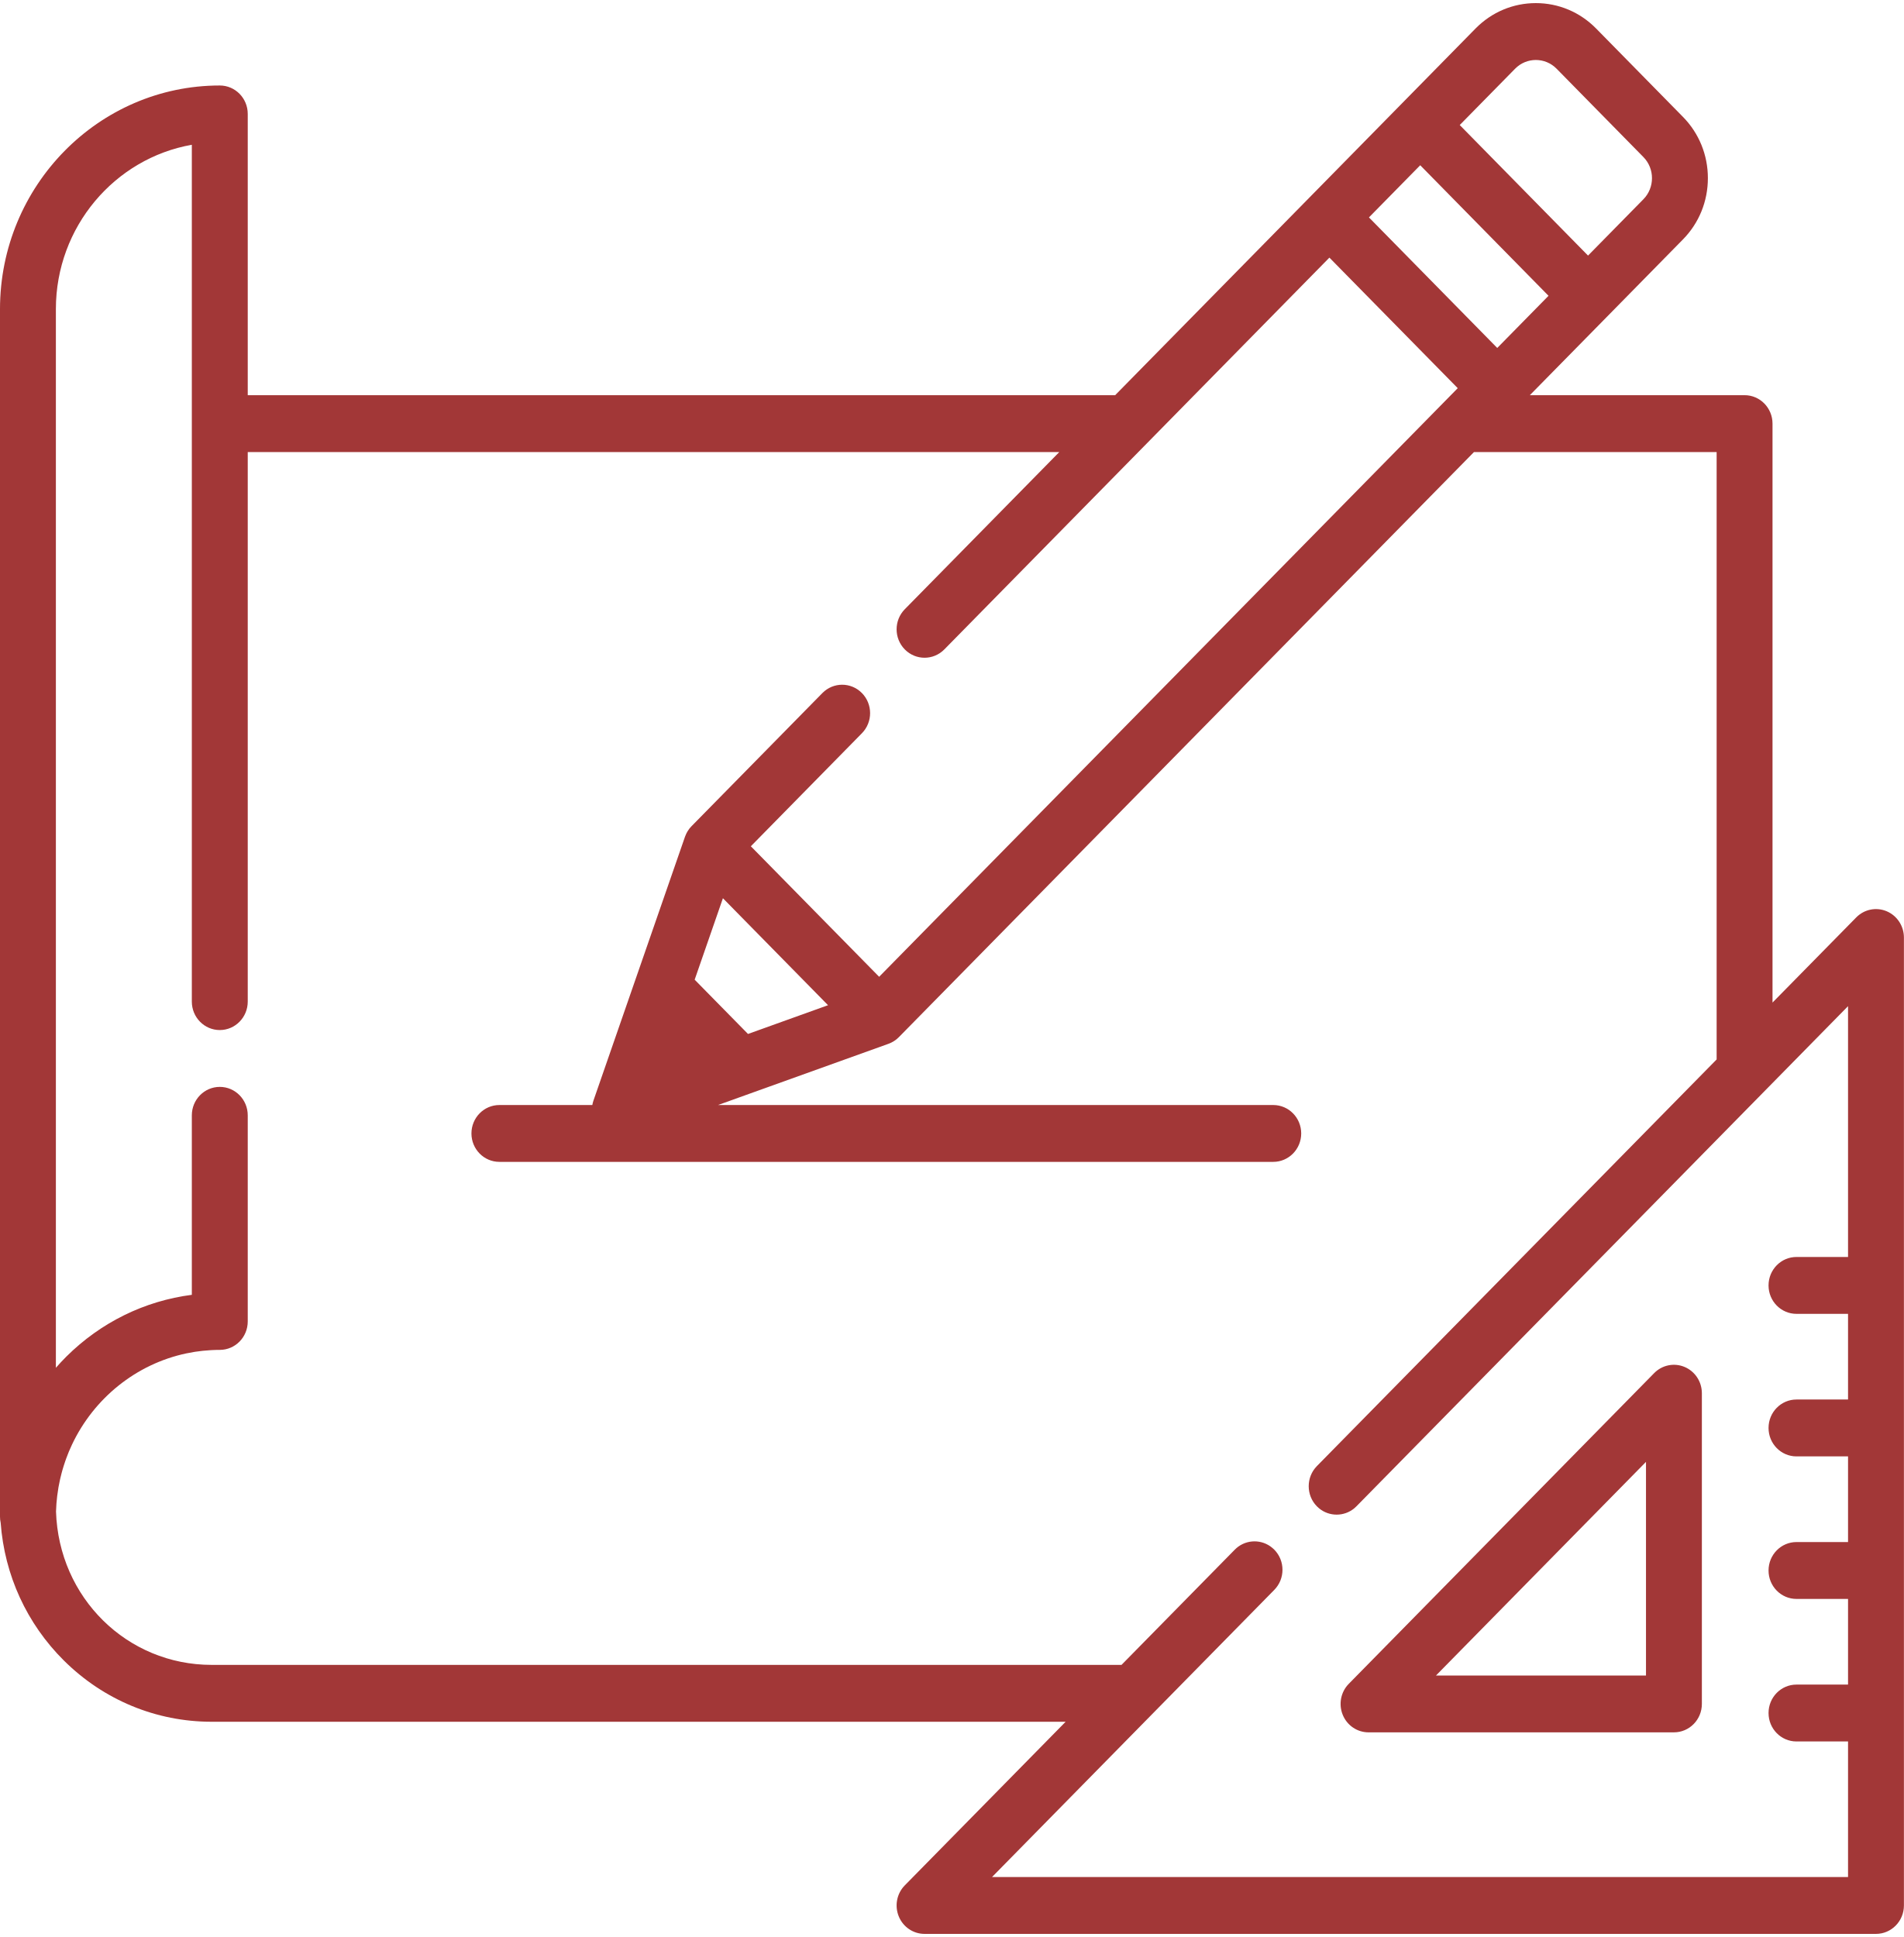
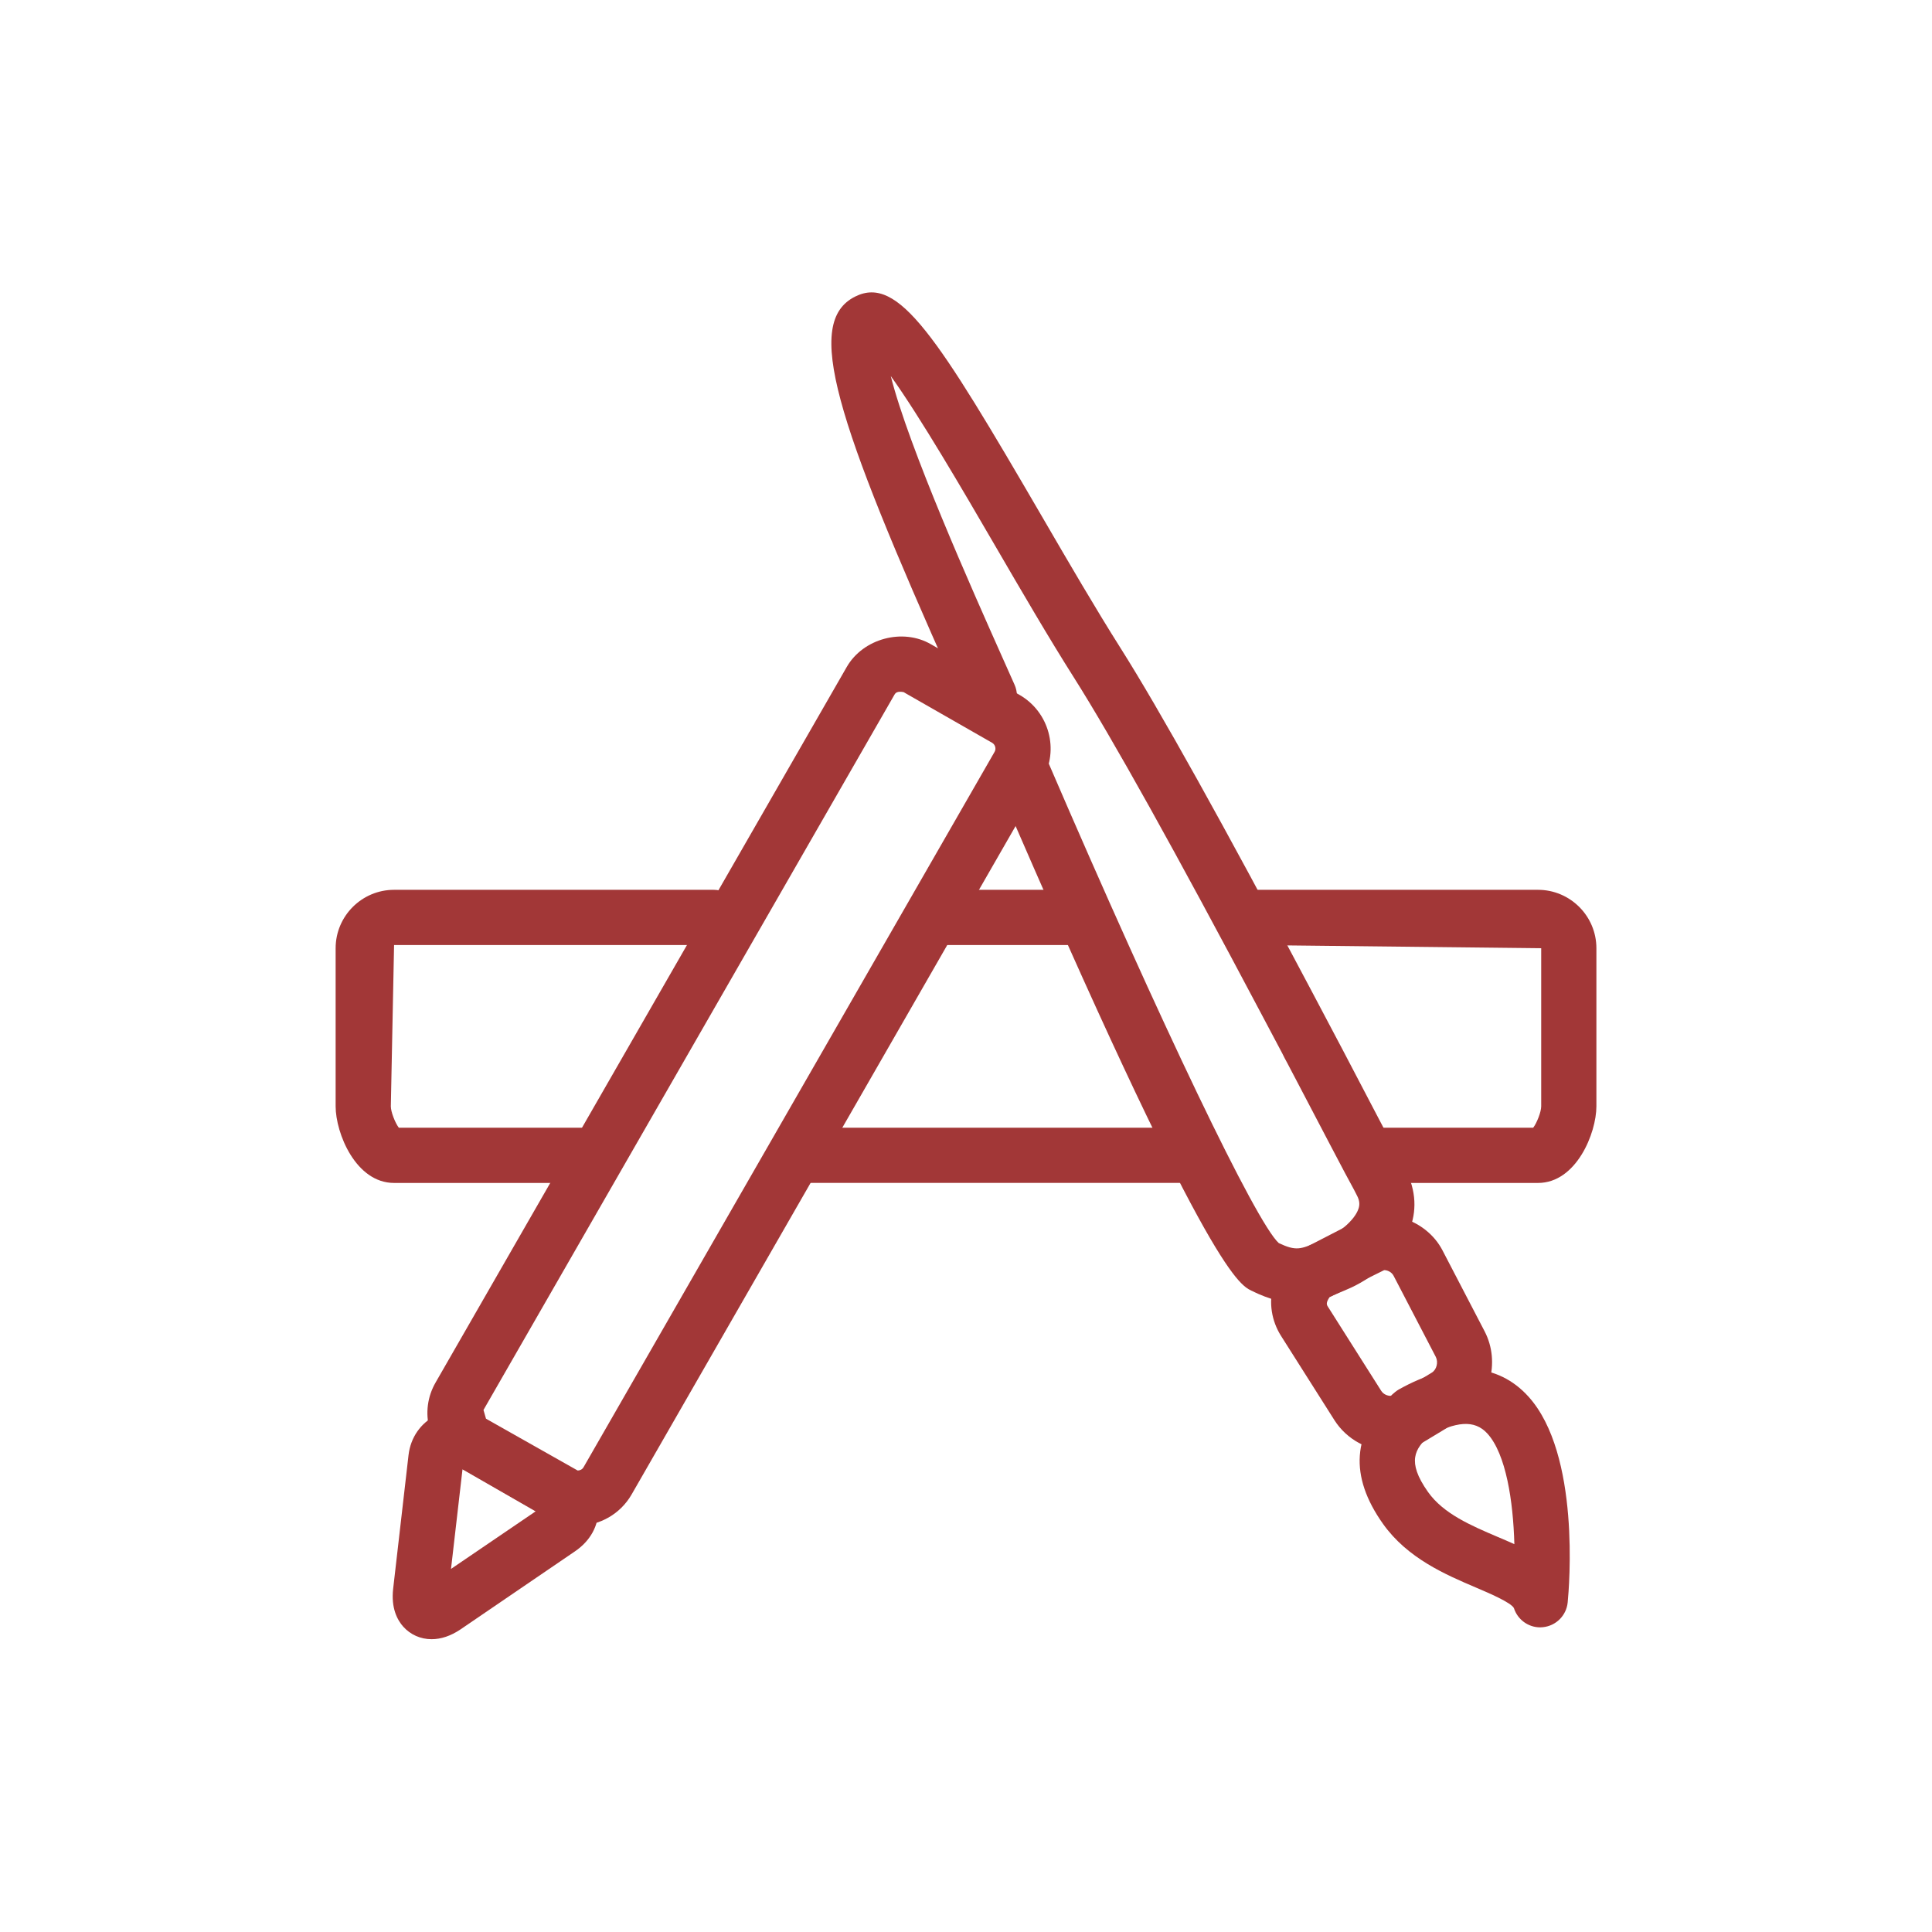
- <svg xmlns="http://www.w3.org/2000/svg" width="57" height="58" viewBox="0 0 57 58" fill="none">
-   <path d="M50.434 40.931C50.122 40.799 49.762 40.872 49.523 41.115L40.38 50.419C40.141 50.662 40.069 51.029 40.199 51.347C40.328 51.665 40.633 51.872 40.971 51.872H50.114C50.577 51.872 50.951 51.491 50.951 51.021V41.718C50.951 41.373 50.747 41.063 50.434 40.931ZM42.991 50.17L49.278 43.773V50.17H42.991Z" fill="#A23737" />
-   <path d="M56.484 27.286C56.171 27.154 55.811 27.227 55.572 27.471L53.066 30.02V12.685C53.066 12.214 52.691 11.833 52.23 11.833H45.801L48.135 9.459C48.135 9.459 48.135 9.458 48.136 9.458L50.384 7.17C50.866 6.68 51.131 6.028 51.131 5.334C51.131 4.641 50.866 3.989 50.384 3.499L47.784 0.853C47.302 0.363 46.662 0.093 45.98 0.093C45.299 0.093 44.658 0.363 44.176 0.853L41.927 3.142L39.209 5.908L33.386 11.833H7.417V3.411C7.417 2.941 7.042 2.56 6.58 2.56C2.952 2.56 0 5.564 0 9.256V45.413C0 45.476 0.007 45.538 0.02 45.596C0.135 47.163 0.801 48.618 1.915 49.724C3.104 50.904 4.675 51.555 6.338 51.555H31.903L27.088 56.454C26.849 56.697 26.777 57.063 26.907 57.382C27.036 57.7 27.341 57.907 27.68 57.907H56.163C56.625 57.907 57 57.526 57 57.056V28.073C57 27.728 56.796 27.418 56.484 27.286ZM45.36 2.057C45.702 1.709 46.259 1.709 46.601 2.057L49.201 4.703C49.543 5.051 49.543 5.618 49.201 5.966L47.543 7.653L43.702 3.744L45.36 2.057ZM42.519 4.948L46.36 8.857L44.825 10.419L40.984 6.51L42.519 4.948ZM55.327 37.638H53.783C53.321 37.638 52.947 38.019 52.947 38.49C52.947 38.96 53.321 39.341 53.783 39.341H55.327V41.906H53.783C53.321 41.906 52.947 42.287 52.947 42.758C52.947 43.228 53.321 43.609 53.783 43.609H55.327V46.174H53.783C53.321 46.174 52.947 46.555 52.947 47.026C52.947 47.496 53.321 47.877 53.783 47.877H55.327V50.442H53.783C53.321 50.442 52.947 50.823 52.947 51.293C52.947 51.764 53.321 52.145 53.783 52.145H55.327V56.205H29.699L38.15 47.606C38.477 47.273 38.477 46.735 38.15 46.402C38.112 46.364 38.072 46.331 38.03 46.301C37.704 46.075 37.256 46.108 36.967 46.402L33.576 49.852H6.338C3.8 49.852 1.758 47.837 1.677 45.259C1.682 45.097 1.694 44.937 1.714 44.779C1.714 44.778 1.714 44.777 1.715 44.776C1.724 44.7 1.735 44.626 1.748 44.551C1.749 44.542 1.751 44.534 1.752 44.526C1.764 44.459 1.777 44.393 1.792 44.327C1.796 44.309 1.8 44.29 1.804 44.272C1.817 44.216 1.83 44.161 1.845 44.106C1.853 44.076 1.862 44.046 1.87 44.016C1.882 43.973 1.895 43.93 1.909 43.887C1.922 43.844 1.936 43.802 1.951 43.76C1.961 43.73 1.971 43.701 1.982 43.672C2.002 43.616 2.024 43.561 2.046 43.506C2.053 43.49 2.059 43.474 2.065 43.459C2.094 43.391 2.124 43.323 2.155 43.257C2.156 43.254 2.158 43.251 2.159 43.248C2.813 41.87 4.072 40.843 5.582 40.524C5.587 40.523 5.591 40.522 5.595 40.522C5.664 40.507 5.734 40.495 5.805 40.483C5.816 40.481 5.828 40.479 5.84 40.477C5.903 40.467 5.968 40.46 6.032 40.452C6.05 40.45 6.068 40.447 6.086 40.446C6.148 40.439 6.211 40.435 6.273 40.431C6.293 40.43 6.313 40.428 6.333 40.427C6.415 40.422 6.497 40.42 6.58 40.42C7.042 40.42 7.417 40.039 7.417 39.569V33.397C7.417 32.926 7.042 32.545 6.58 32.545C6.118 32.545 5.743 32.926 5.743 33.397V38.771C4.331 38.953 3.019 39.594 1.985 40.622C1.877 40.73 1.773 40.842 1.673 40.956V9.256C1.673 6.793 3.435 4.741 5.743 4.335V12.685V29.991V29.991C5.743 30.462 6.118 30.843 6.58 30.843C7.042 30.843 7.417 30.462 7.417 29.991V29.991V13.536H31.713L27.088 18.242C26.761 18.575 26.761 19.113 27.088 19.446C27.415 19.778 27.944 19.778 28.271 19.446L34.324 13.287C34.324 13.286 34.325 13.286 34.325 13.286L39.8 7.714L43.642 11.623L43.191 12.082C43.191 12.082 43.19 12.082 43.19 12.083L26.32 29.248L22.479 25.34L25.804 21.956C26.131 21.623 26.131 21.084 25.804 20.752C25.478 20.42 24.948 20.42 24.621 20.752L20.704 24.738C20.683 24.759 20.664 24.781 20.645 24.804C20.639 24.812 20.634 24.82 20.628 24.828C20.616 24.844 20.605 24.86 20.594 24.877C20.588 24.887 20.582 24.897 20.576 24.907C20.567 24.923 20.558 24.939 20.55 24.955C20.545 24.966 20.54 24.977 20.535 24.988C20.528 25.005 20.521 25.022 20.514 25.039C20.512 25.045 20.509 25.05 20.507 25.056L18.877 29.755L17.766 32.958C17.751 33.001 17.741 33.044 17.733 33.088H14.95C14.489 33.088 14.114 33.469 14.114 33.939C14.114 34.409 14.489 34.79 14.95 34.79H38.119C38.581 34.79 38.956 34.409 38.956 33.939C38.956 33.469 38.581 33.088 38.119 33.088H21.497L26.599 31.255C26.603 31.253 26.607 31.251 26.611 31.25C26.631 31.242 26.651 31.234 26.67 31.225C26.678 31.221 26.685 31.218 26.693 31.214C26.713 31.204 26.732 31.193 26.752 31.181C26.758 31.177 26.765 31.173 26.771 31.169C26.791 31.156 26.81 31.142 26.83 31.127C26.834 31.123 26.839 31.119 26.844 31.116C26.867 31.097 26.89 31.076 26.912 31.054L44.128 13.536H51.393V31.723L39.425 43.9C39.099 44.233 39.099 44.772 39.425 45.104C39.446 45.125 39.467 45.144 39.489 45.163C39.642 45.29 39.83 45.353 40.017 45.353C40.204 45.353 40.392 45.29 40.545 45.163C40.567 45.145 40.588 45.125 40.609 45.104C40.609 45.104 40.609 45.104 40.609 45.104L55.327 30.128V37.638ZM24.79 30.099L22.394 30.96L20.797 29.335L21.643 26.896L24.79 30.099Z" fill="#A23737" />
+ <svg xmlns="http://www.w3.org/2000/svg" width="72" height="72" viewBox="0 0 72 72" fill="none">
+   <path d="M21.529 56.859C21.134 56.859 20.741 56.756 20.396 56.559L17.086 54.656C16.551 54.349 16.168 53.852 16.008 53.255C15.848 52.663 15.93 52.045 16.236 51.517L31.558 24.852C32.167 23.795 33.648 23.396 34.699 24.013L37.999 25.899C39.097 26.533 39.48 27.94 38.852 29.038L23.531 55.707C23.115 56.421 22.35 56.859 21.529 56.859ZM33.541 25.78C33.438 25.78 33.379 25.813 33.341 25.877L18.018 52.545L18.112 52.872L21.529 54.802C21.601 54.802 21.698 54.769 21.749 54.676L37.067 28.016C37.131 27.903 37.09 27.75 36.976 27.683L33.671 25.792C33.621 25.784 33.578 25.78 33.541 25.78Z" fill="#A23737" />
+   <path d="M57.317 44.085H51.151C50.584 44.085 50.123 43.624 50.123 43.056C50.123 42.488 50.584 42.027 51.151 42.027H57.138C57.276 41.846 57.436 41.435 57.436 41.229V35.338L46.636 35.218C46.068 35.218 45.607 34.758 45.607 34.19C45.607 33.622 46.068 33.161 46.636 33.161H57.317C58.516 33.161 59.493 34.138 59.493 35.338V41.229C59.493 42.225 58.746 44.085 57.317 44.085Z" fill="#A23737" />
+   <path d="M39.9 35.218H34.843C34.275 35.218 33.815 34.758 33.815 34.19C33.815 33.622 34.275 33.161 34.843 33.161H39.9C40.467 33.161 40.928 33.622 40.928 34.19C40.928 34.758 40.467 35.218 39.9 35.218Z" fill="#A23737" />
+   <path d="M44.414 44.084H30.183C29.615 44.084 29.154 43.624 29.154 43.056C29.154 42.488 29.615 42.027 30.183 42.027H44.414C44.982 42.027 45.443 42.488 45.443 43.056C45.443 43.624 44.982 44.084 44.414 44.084Z" fill="#A23737" />
+   <path d="M21.952 44.085H14.686C13.257 44.085 12.508 42.227 12.508 41.229V35.338C12.508 34.138 13.485 33.161 14.686 33.161H26.595C27.163 33.161 27.624 33.622 27.624 34.19C27.624 34.758 27.163 35.218 26.595 35.218H14.686L14.565 41.229C14.565 41.435 14.725 41.846 14.863 42.027H21.952C22.52 42.027 22.981 42.488 22.981 43.056C22.981 43.624 22.52 44.085 21.952 44.085Z" fill="#A23737" />
+   <path d="M16.084 61.088C15.672 61.088 15.298 60.921 15.028 60.621C14.81 60.376 14.568 59.932 14.652 59.206L15.224 54.233C15.378 52.872 16.806 52.137 18.007 52.828L21.307 54.721C21.91 55.065 22.272 55.616 22.294 56.233C22.317 56.85 22 57.426 21.426 57.815L17.157 60.726C16.796 60.967 16.438 61.088 16.084 61.088ZM17.236 54.758L16.808 58.469L19.961 56.324L17.236 54.758Z" fill="#A23737" />
+   <path d="M48.377 48.567C47.895 48.567 47.328 48.443 46.628 48.096C46.159 47.859 44.931 47.238 37.184 29.246C36.96 28.726 37.2 28.119 37.723 27.895C38.241 27.672 38.85 27.911 39.074 28.433C43.279 38.199 46.807 45.555 47.655 46.325C48.301 46.631 48.475 46.559 49.13 46.273L49.409 46.154C49.885 45.956 50.471 45.491 50.623 45.057C50.666 44.934 50.693 44.773 50.561 44.535C50.549 44.512 50.473 44.368 50.463 44.343C50.319 44.088 49.992 43.467 49.557 42.638L48.224 40.093C48.222 40.089 48.126 39.904 48.122 39.9L47.963 39.596C47.9 39.484 47.842 39.373 47.784 39.252L47.136 38.03C47.132 38.02 47.033 37.839 47.029 37.828C43.802 31.729 41.44 27.489 40.021 25.249C39.091 23.782 38.07 22.03 37.062 20.297C35.894 18.29 34.291 15.537 33.197 14.015C33.866 16.679 36.229 21.974 37.363 24.517L37.809 25.517C38.04 26.035 37.807 26.644 37.287 26.874C36.762 27.102 36.159 26.868 35.929 26.352L35.485 25.356C31.144 15.63 29.947 12.007 31.872 11.051C33.485 10.246 34.923 12.532 38.84 19.263C39.833 20.972 40.841 22.7 41.757 24.148C43.205 26.436 45.593 30.721 48.856 36.888L50.037 39.122L49.13 39.608L50.037 39.122L51.378 41.684C51.804 42.496 52.123 43.103 52.3 43.422C52.752 44.247 52.82 45.006 52.563 45.738C52.16 46.89 51.037 47.707 50.197 48.054L49.946 48.161C49.496 48.357 49.008 48.567 48.377 48.567Z" fill="#A23737" />
+   <path d="M51.827 54.078C50.987 54.078 50.187 53.639 49.737 52.936L47.741 49.786C47.385 49.223 47.28 48.544 47.451 47.923C47.622 47.307 48.031 46.808 48.609 46.511L50.506 45.534C51.656 44.95 53.149 45.448 53.75 46.583L55.328 49.616C55.931 50.778 55.517 52.259 54.408 52.921L53.059 53.736C52.687 53.962 52.261 54.078 51.827 54.078ZM51.584 47.334L49.549 48.342C49.418 48.536 49.434 48.614 49.482 48.688L51.473 51.831C51.561 51.969 51.714 52.02 51.827 52.02C51.892 52.02 51.95 52.006 52.002 51.975L53.353 51.158C53.54 51.047 53.61 50.766 53.507 50.566L51.934 47.542C51.858 47.4 51.703 47.334 51.584 47.334Z" fill="#A23737" />
+   <path d="M57.398 60.647C56.954 60.647 56.555 60.358 56.419 59.929C56.31 59.721 55.495 59.373 55.008 59.165C53.87 58.68 52.453 58.075 51.54 56.789C50.276 55.008 50.39 53.389 51.877 51.976C51.939 51.918 52.048 51.828 52.122 51.786C54.119 50.661 55.821 50.789 56.958 52.044C58.904 54.191 58.478 59.157 58.423 59.717C58.375 60.204 57.991 60.589 57.505 60.64C57.468 60.645 57.433 60.647 57.398 60.647ZM53.241 53.521C52.755 53.99 52.399 54.446 53.218 55.602C53.794 56.415 54.823 56.853 55.816 57.277C56.026 57.365 56.234 57.454 56.436 57.546C56.392 55.948 56.127 54.191 55.432 53.426C54.948 52.891 54.253 52.977 53.241 53.521Z" fill="#A23737" />
</svg>
